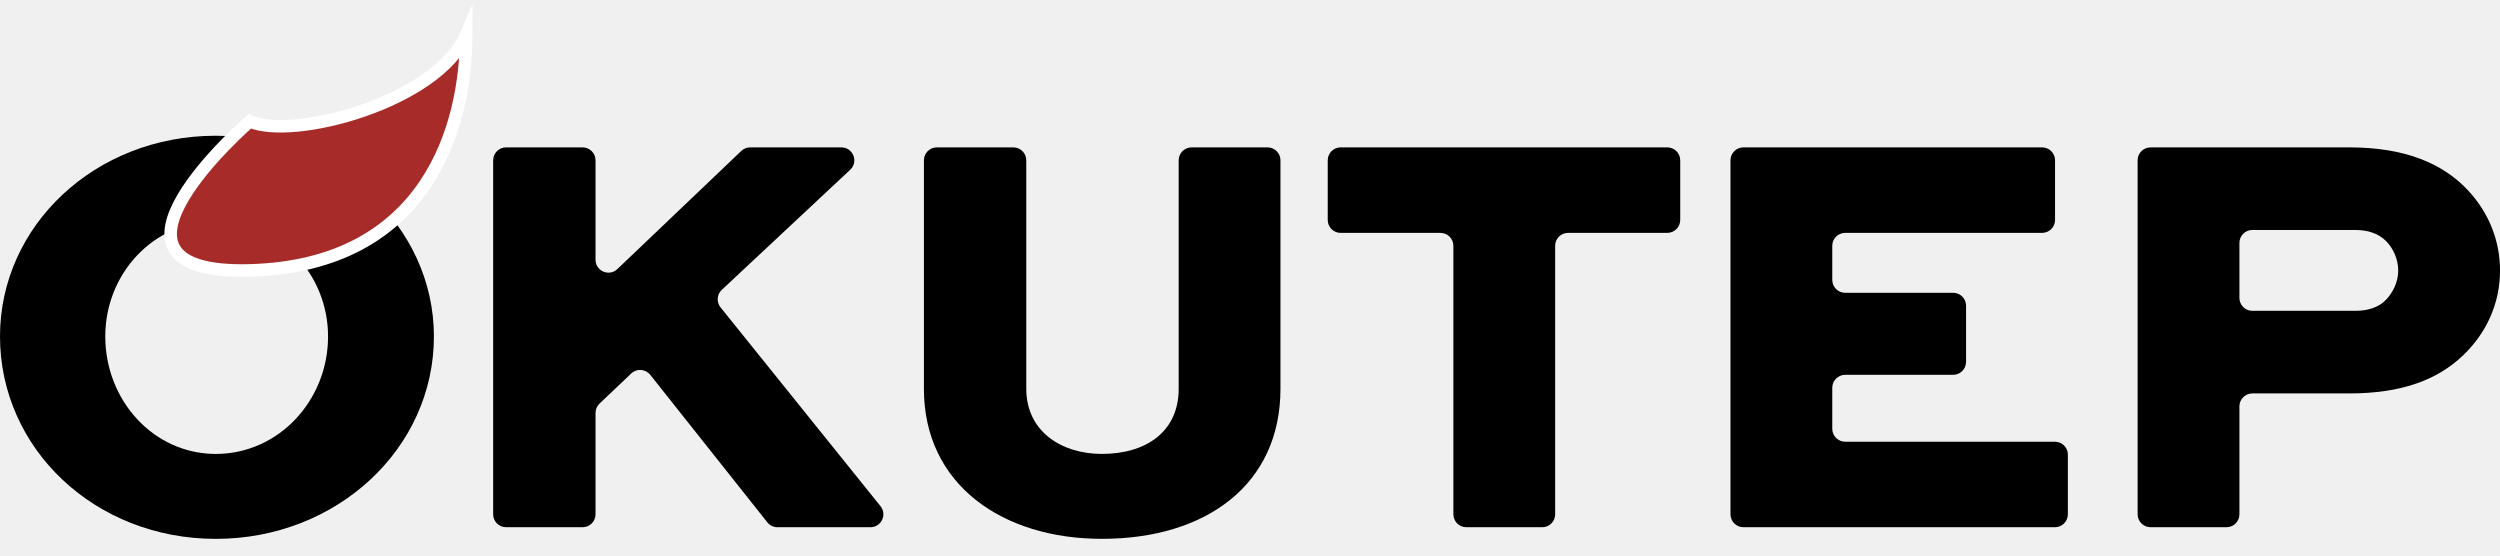
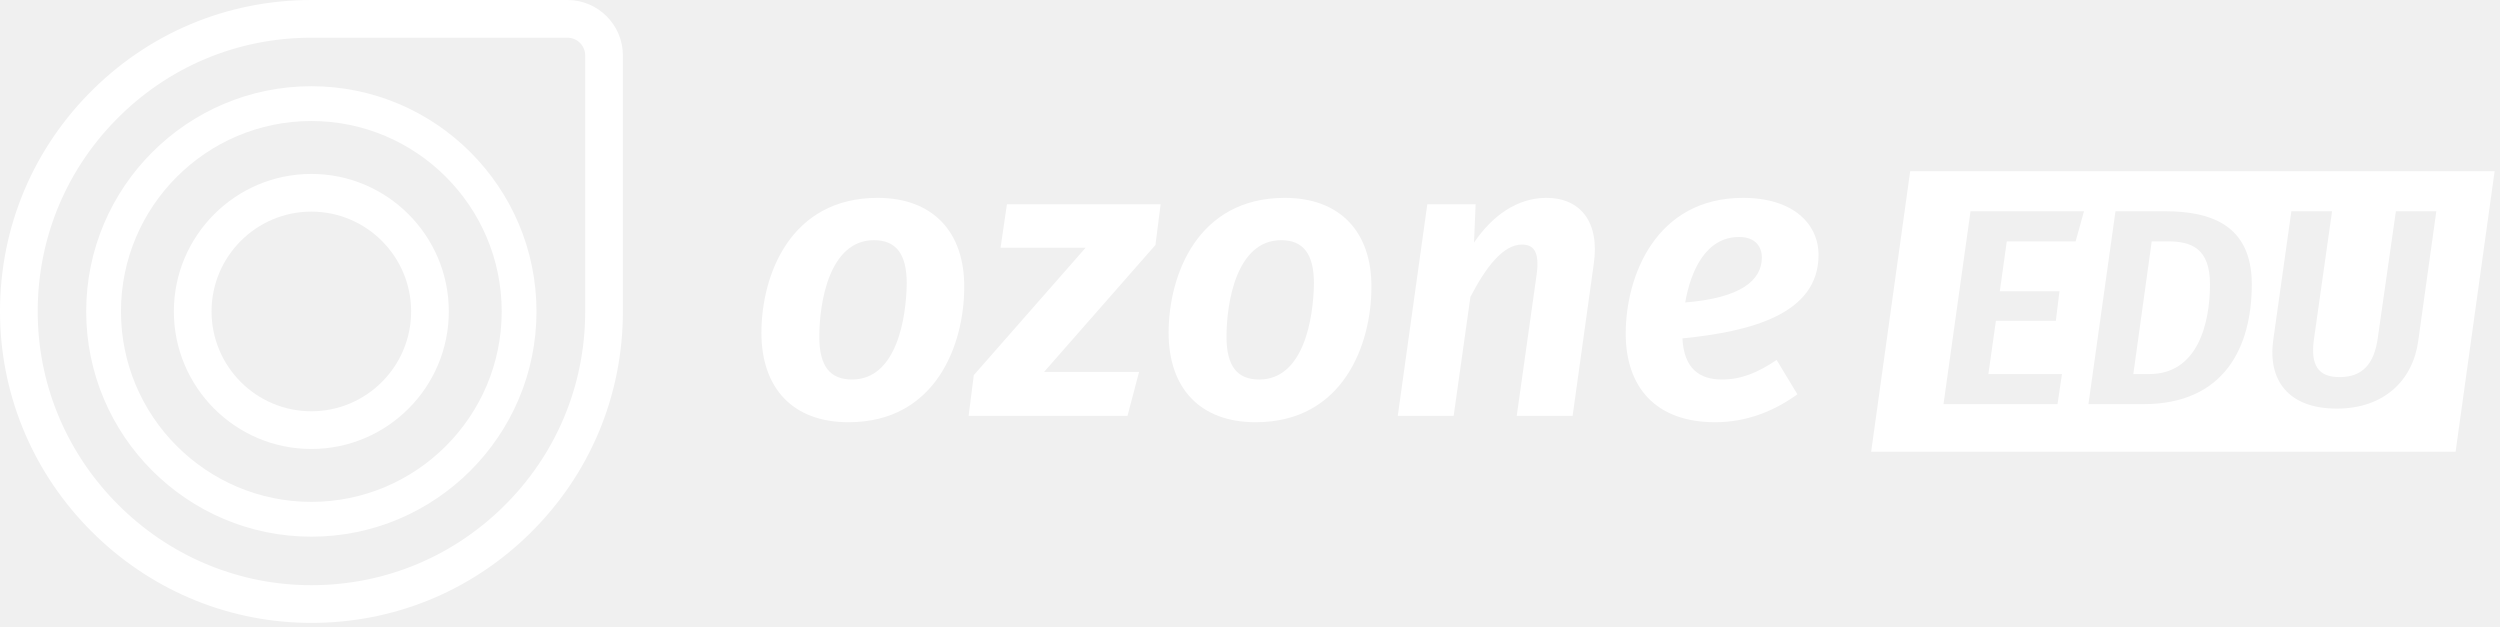
- <svg xmlns="http://www.w3.org/2000/svg" width="108" height="24" viewBox="0 0 108 24" fill="none">
-   <path d="M26.67 11.624L32.023 6.521C32.127 6.423 32.265 6.367 32.408 6.367H36.348C36.854 6.367 37.099 6.988 36.729 7.333L31.181 12.521C30.968 12.721 30.945 13.051 31.128 13.279L38.038 21.867C38.331 22.232 38.072 22.776 37.603 22.776H33.585C33.415 22.776 33.254 22.698 33.148 22.564L28.091 16.193C27.887 15.936 27.507 15.909 27.269 16.135L25.9 17.434C25.789 17.54 25.727 17.686 25.727 17.839V22.217C25.727 22.526 25.476 22.776 25.168 22.776H21.862C21.554 22.776 21.304 22.526 21.304 22.217V6.925C21.304 6.617 21.554 6.367 21.862 6.367H25.168C25.476 6.367 25.727 6.617 25.727 6.925V11.22C25.727 11.71 26.314 11.963 26.67 11.624V11.624Z" fill="black" />
-   <path d="M54.758 6.367C55.066 6.367 55.316 6.617 55.316 6.925V16.795C55.316 20.941 52.1 23.278 47.602 23.278C43.306 23.278 39.913 20.941 39.913 16.795V6.925C39.913 6.617 40.163 6.367 40.471 6.367H43.777C44.085 6.367 44.335 6.617 44.335 6.925V16.795C44.335 18.629 45.843 19.609 47.602 19.609C49.537 19.609 50.919 18.629 50.919 16.795V6.925C50.919 6.617 51.169 6.367 51.478 6.367H54.758V6.367Z" fill="black" />
-   <path d="M57.916 6.367H72.027C72.336 6.367 72.586 6.617 72.586 6.925V9.502C72.586 9.81 72.336 10.06 72.027 10.06H67.741C67.433 10.06 67.183 10.31 67.183 10.619V22.217C67.183 22.526 66.933 22.776 66.624 22.776H63.344C63.036 22.776 62.786 22.526 62.786 22.217V10.619C62.786 10.311 62.536 10.061 62.227 10.061H57.916C57.608 10.061 57.358 9.811 57.358 9.502V6.926C57.358 6.617 57.608 6.367 57.916 6.367V6.367Z" fill="black" />
-   <path d="M84.376 16.192H79.713C79.405 16.192 79.154 16.442 79.154 16.751V18.524C79.154 18.832 79.405 19.082 79.713 19.082H88.773C89.082 19.082 89.332 19.332 89.332 19.641V22.217C89.332 22.526 89.082 22.776 88.773 22.776H75.315C75.007 22.776 74.757 22.526 74.757 22.217V6.925C74.757 6.617 75.007 6.367 75.315 6.367H88.22C88.528 6.367 88.778 6.617 88.778 6.925V9.502C88.778 9.81 88.528 10.06 88.22 10.06H79.713C79.405 10.06 79.154 10.31 79.154 10.619V12.091C79.154 12.399 79.405 12.649 79.713 12.649H84.376C84.684 12.649 84.934 12.899 84.934 13.207V15.634C84.934 15.942 84.684 16.192 84.376 16.192Z" fill="black" />
-   <path d="M92.345 22.217V6.925C92.345 6.617 92.595 6.367 92.904 6.367H101.492C103.829 6.367 105.512 7.02 106.644 8.251C107.498 9.181 108.001 10.362 108.001 11.694C108.001 13.126 107.398 14.408 106.393 15.363C105.312 16.393 103.779 16.996 101.493 16.996H97.302C96.994 16.996 96.743 17.246 96.743 17.554V22.217C96.743 22.526 96.493 22.776 96.185 22.776H92.904C92.596 22.776 92.346 22.526 92.346 22.217H92.345ZM96.743 10.493V12.87C96.743 13.178 96.993 13.428 97.301 13.428H101.743C102.296 13.428 102.749 13.277 103.05 12.976C103.377 12.649 103.603 12.172 103.603 11.694C103.603 11.217 103.402 10.739 103.075 10.412C102.724 10.06 102.246 9.935 101.743 9.935H97.301C96.993 9.935 96.743 10.185 96.743 10.493V10.493Z" fill="black" />
-   <path d="M9.322 5.864C14.549 5.864 18.745 9.76 18.745 14.534C18.745 19.384 14.549 23.279 9.322 23.279C4.096 23.279 0 19.384 0 14.534C0 9.76 4.096 5.864 9.322 5.864ZM9.322 19.61C12.036 19.61 14.172 17.298 14.172 14.534C14.172 11.82 12.037 9.559 9.322 9.559C6.634 9.559 4.548 11.82 4.548 14.534C4.548 17.298 6.634 19.61 9.322 19.61V19.61Z" fill="black" />
-   <path d="M10.789 5.241C12.66 6.072 18.893 4.41 20.14 1.5C20.14 5.454 18.477 11.474 10.789 11.682C3.101 11.89 10.789 5.241 10.789 5.241V5.241Z" fill="#A72C29" stroke="white" stroke-width="0.542" stroke-miterlimit="10" />
+ <svg xmlns="http://www.w3.org/2000/svg" width="379" height="95" viewBox="0 0 379 95" fill="none">
+   <g clip-path="url(#clip0_3150_6666)">
+     <path d="M47.227 94.431C46.844 94.431 46.462 94.427 46.079 94.418C33.96 94.133 22.522 89.211 13.871 80.56C5.22 71.909 0.299 60.471 0.014 48.352C-0.289 35.517 4.478 23.398 13.436 14.227C22.397 5.052 34.393 0 47.216 0H86.023C90.659 0 94.431 3.772 94.431 8.408V47.215C94.431 60.038 89.379 72.034 80.204 80.995C71.307 89.685 59.634 94.431 47.227 94.431ZM47.216 5.716C35.946 5.716 25.401 10.157 17.525 18.221C9.652 26.282 5.463 36.935 5.728 48.218C5.978 58.861 10.306 68.911 17.913 76.518C25.52 84.125 35.571 88.453 46.213 88.703C57.484 88.967 68.149 84.779 76.21 76.906C84.274 69.029 88.715 58.485 88.715 47.215V8.408C88.715 6.923 87.508 5.716 86.023 5.716H47.216Z" fill="white" />
+     <path d="M47.199 81.36C28.378 81.36 13.067 66.043 13.067 47.215C13.067 28.388 28.378 13.071 47.199 13.071C66.02 13.071 81.332 28.388 81.332 47.215C81.332 66.043 66.02 81.36 47.199 81.36ZM47.199 18.346C31.286 18.346 18.339 31.297 18.339 47.215C18.339 63.135 31.286 76.085 47.199 76.085C63.112 76.085 76.059 63.135 76.059 47.215C76.059 31.297 63.112 18.346 47.199 18.346Z" fill="white" />
+     <path d="M47.199 68.064C35.707 68.064 26.357 58.711 26.357 47.215C26.357 35.719 35.707 26.367 47.199 26.367C58.691 26.367 68.04 35.719 68.04 47.215C68.04 58.711 58.691 68.064 47.199 68.064ZM47.199 32.082C38.857 32.082 32.071 38.871 32.071 47.215C32.071 55.56 38.857 62.349 47.199 62.349C55.54 62.349 62.327 55.56 62.327 47.215C62.327 38.871 55.54 32.082 47.199 32.082Z" fill="white" />
+     <path d="M115.431 50.453C115.431 41.738 119.788 29.996 133.043 29.996C141.456 29.996 146.237 35.201 146.176 43.553C146.176 52.147 141.94 64.01 128.624 64.01C120.212 64.01 115.431 58.865 115.431 50.453ZM137.461 42.948C137.461 38.409 135.767 36.411 132.498 36.411C125.72 36.411 124.206 45.853 124.206 51.058C124.206 55.597 125.901 57.534 129.169 57.534C135.948 57.534 137.401 48.153 137.461 42.948Z" fill="white" />
+     <path d="M175.166 37.137L158.28 56.384H172.684L170.929 63.041H146.841L147.628 56.868L164.574 37.561H151.683L152.652 30.964H175.952L175.166 37.137Z" fill="white" />
+     <path d="M177.162 50.452C177.162 41.737 181.52 29.996 194.774 29.996C203.187 29.996 207.968 35.201 207.907 43.553C207.907 52.147 203.671 64.01 190.356 64.01C181.943 64.01 177.162 58.865 177.162 50.452ZM199.192 42.948C199.192 38.409 197.498 36.411 194.23 36.411C187.451 36.411 185.938 45.853 185.938 51.058C185.938 55.597 187.632 57.534 190.901 57.534C197.679 57.534 199.132 48.153 199.192 42.948Z" fill="white" />
+     <path d="M241.618 39.982L238.41 63.041H229.937L232.963 41.555C233.448 37.985 232.358 37.077 230.724 37.077C227.879 37.077 225.277 40.466 222.917 45.005L220.375 63.041H211.902L216.38 30.964H223.704L223.461 36.774C226.245 32.659 230.058 29.996 234.416 29.996C239.621 29.996 242.526 33.688 241.618 39.982Z" fill="white" />
+     <path d="M255.053 51.3C255.295 55.9 257.655 57.534 261.045 57.534C263.889 57.534 266.371 56.565 269.336 54.568L272.483 59.773C268.973 62.315 264.797 64.01 260.016 64.01C250.998 64.01 246.459 58.684 246.459 50.574C246.459 41.798 251.058 29.996 264.253 29.996C271.818 29.996 275.691 33.93 275.691 38.65C275.691 47.668 265.342 50.271 255.053 51.3ZM267.097 39.014C267.097 37.622 266.31 35.927 263.647 35.927C258.624 35.927 256.324 41.011 255.476 45.853C263.768 45.187 267.097 42.585 267.097 39.014Z" fill="white" />
+     <path fill-rule="evenodd" clip-rule="evenodd" d="M283.667 68.478H372.269L378.186 25.953H289.584L283.667 68.478ZM304.228 36.591H314.665L315.932 32.028H298.734L294.635 61.269H311.918L312.595 56.705H301.439L302.579 48.634H311.665L312.214 44.156H303.171L304.228 36.591ZM341.371 43.099C341.371 52.606 337.23 61.269 324.933 61.269H316.608L320.707 32.028H328.229C335.074 32.028 341.371 34.056 341.371 43.099ZM326.201 36.591L323.412 56.705H325.863C333.131 56.705 335.033 49.099 335.033 43.099C335.033 37.647 332.201 36.591 328.651 36.591H326.201ZM354.259 61.945C361.484 61.945 365.795 57.593 366.598 51.719L369.345 32.028H363.217L360.47 51.254C359.921 55.184 358.146 57.17 354.682 57.17C351.428 57.17 350.245 55.353 350.794 51.423L353.54 32.028H347.371L344.624 51.55C343.779 57.635 346.906 61.945 354.259 61.945Z" fill="white" />
+   </g>
+   <defs>
+     <clipPath id="clip0_3150_6666">
+       <rect width="378.186" height="94.431" fill="white" />
+     </clipPath>
+   </defs>
</svg>
